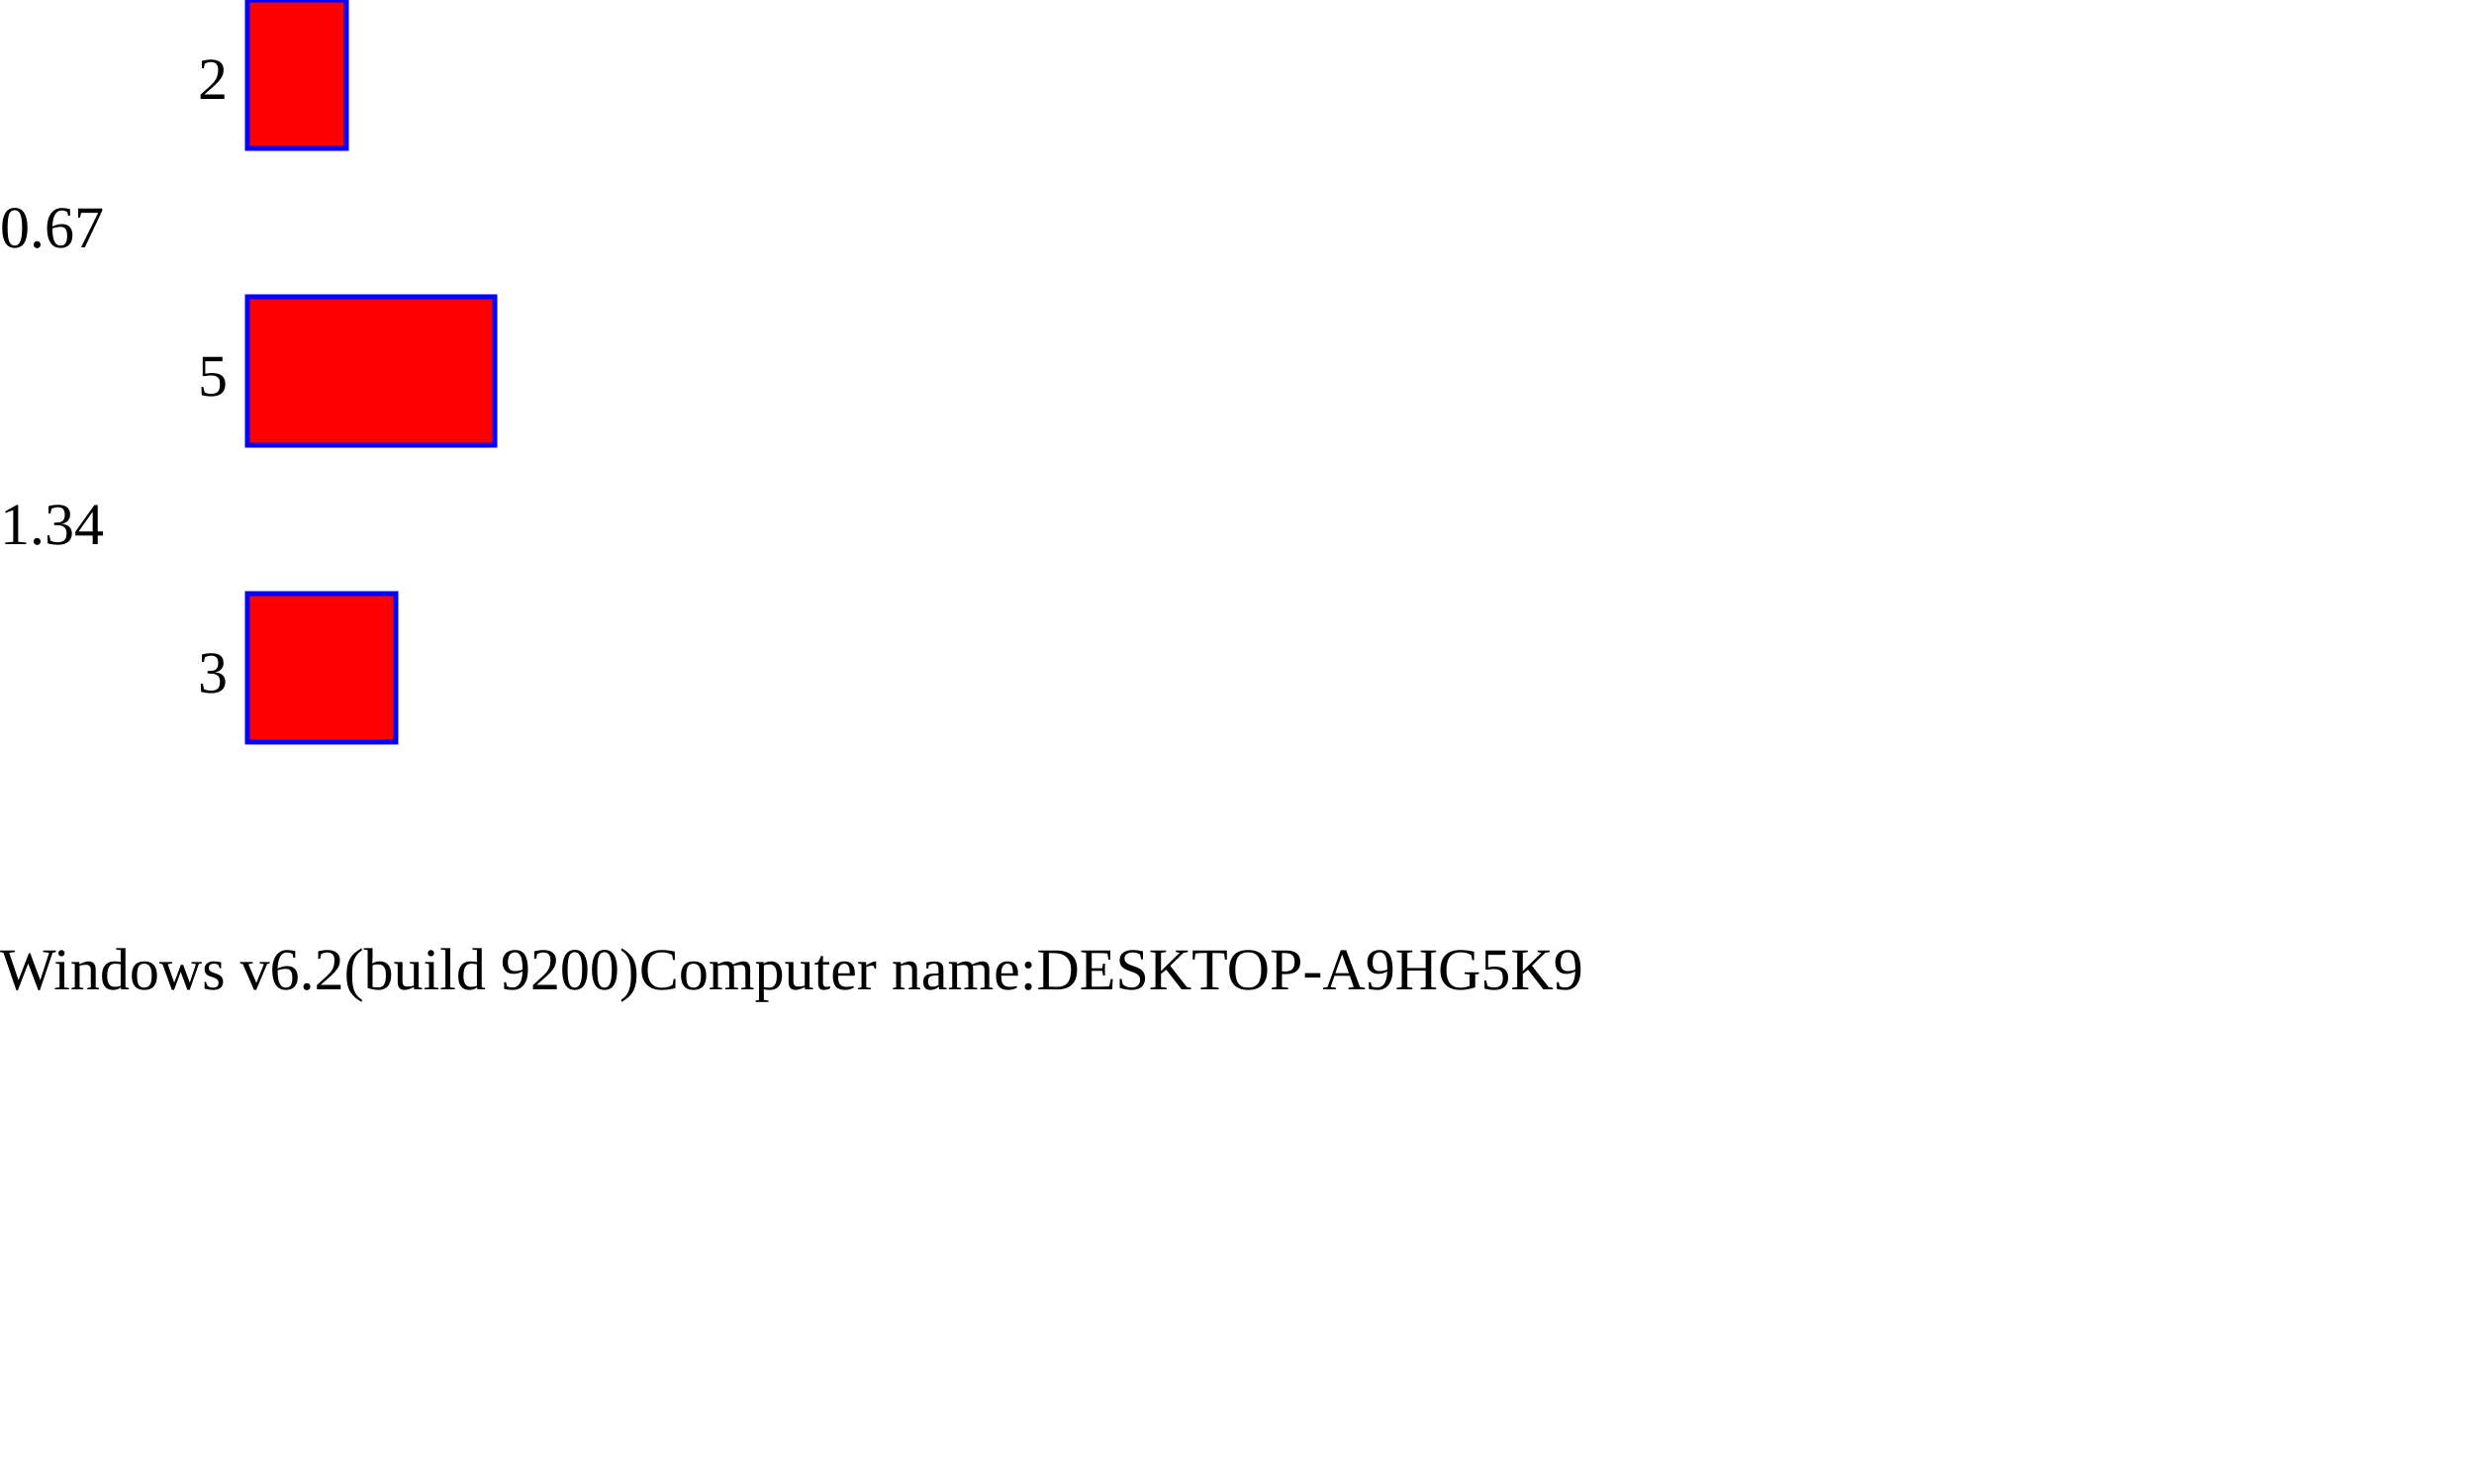
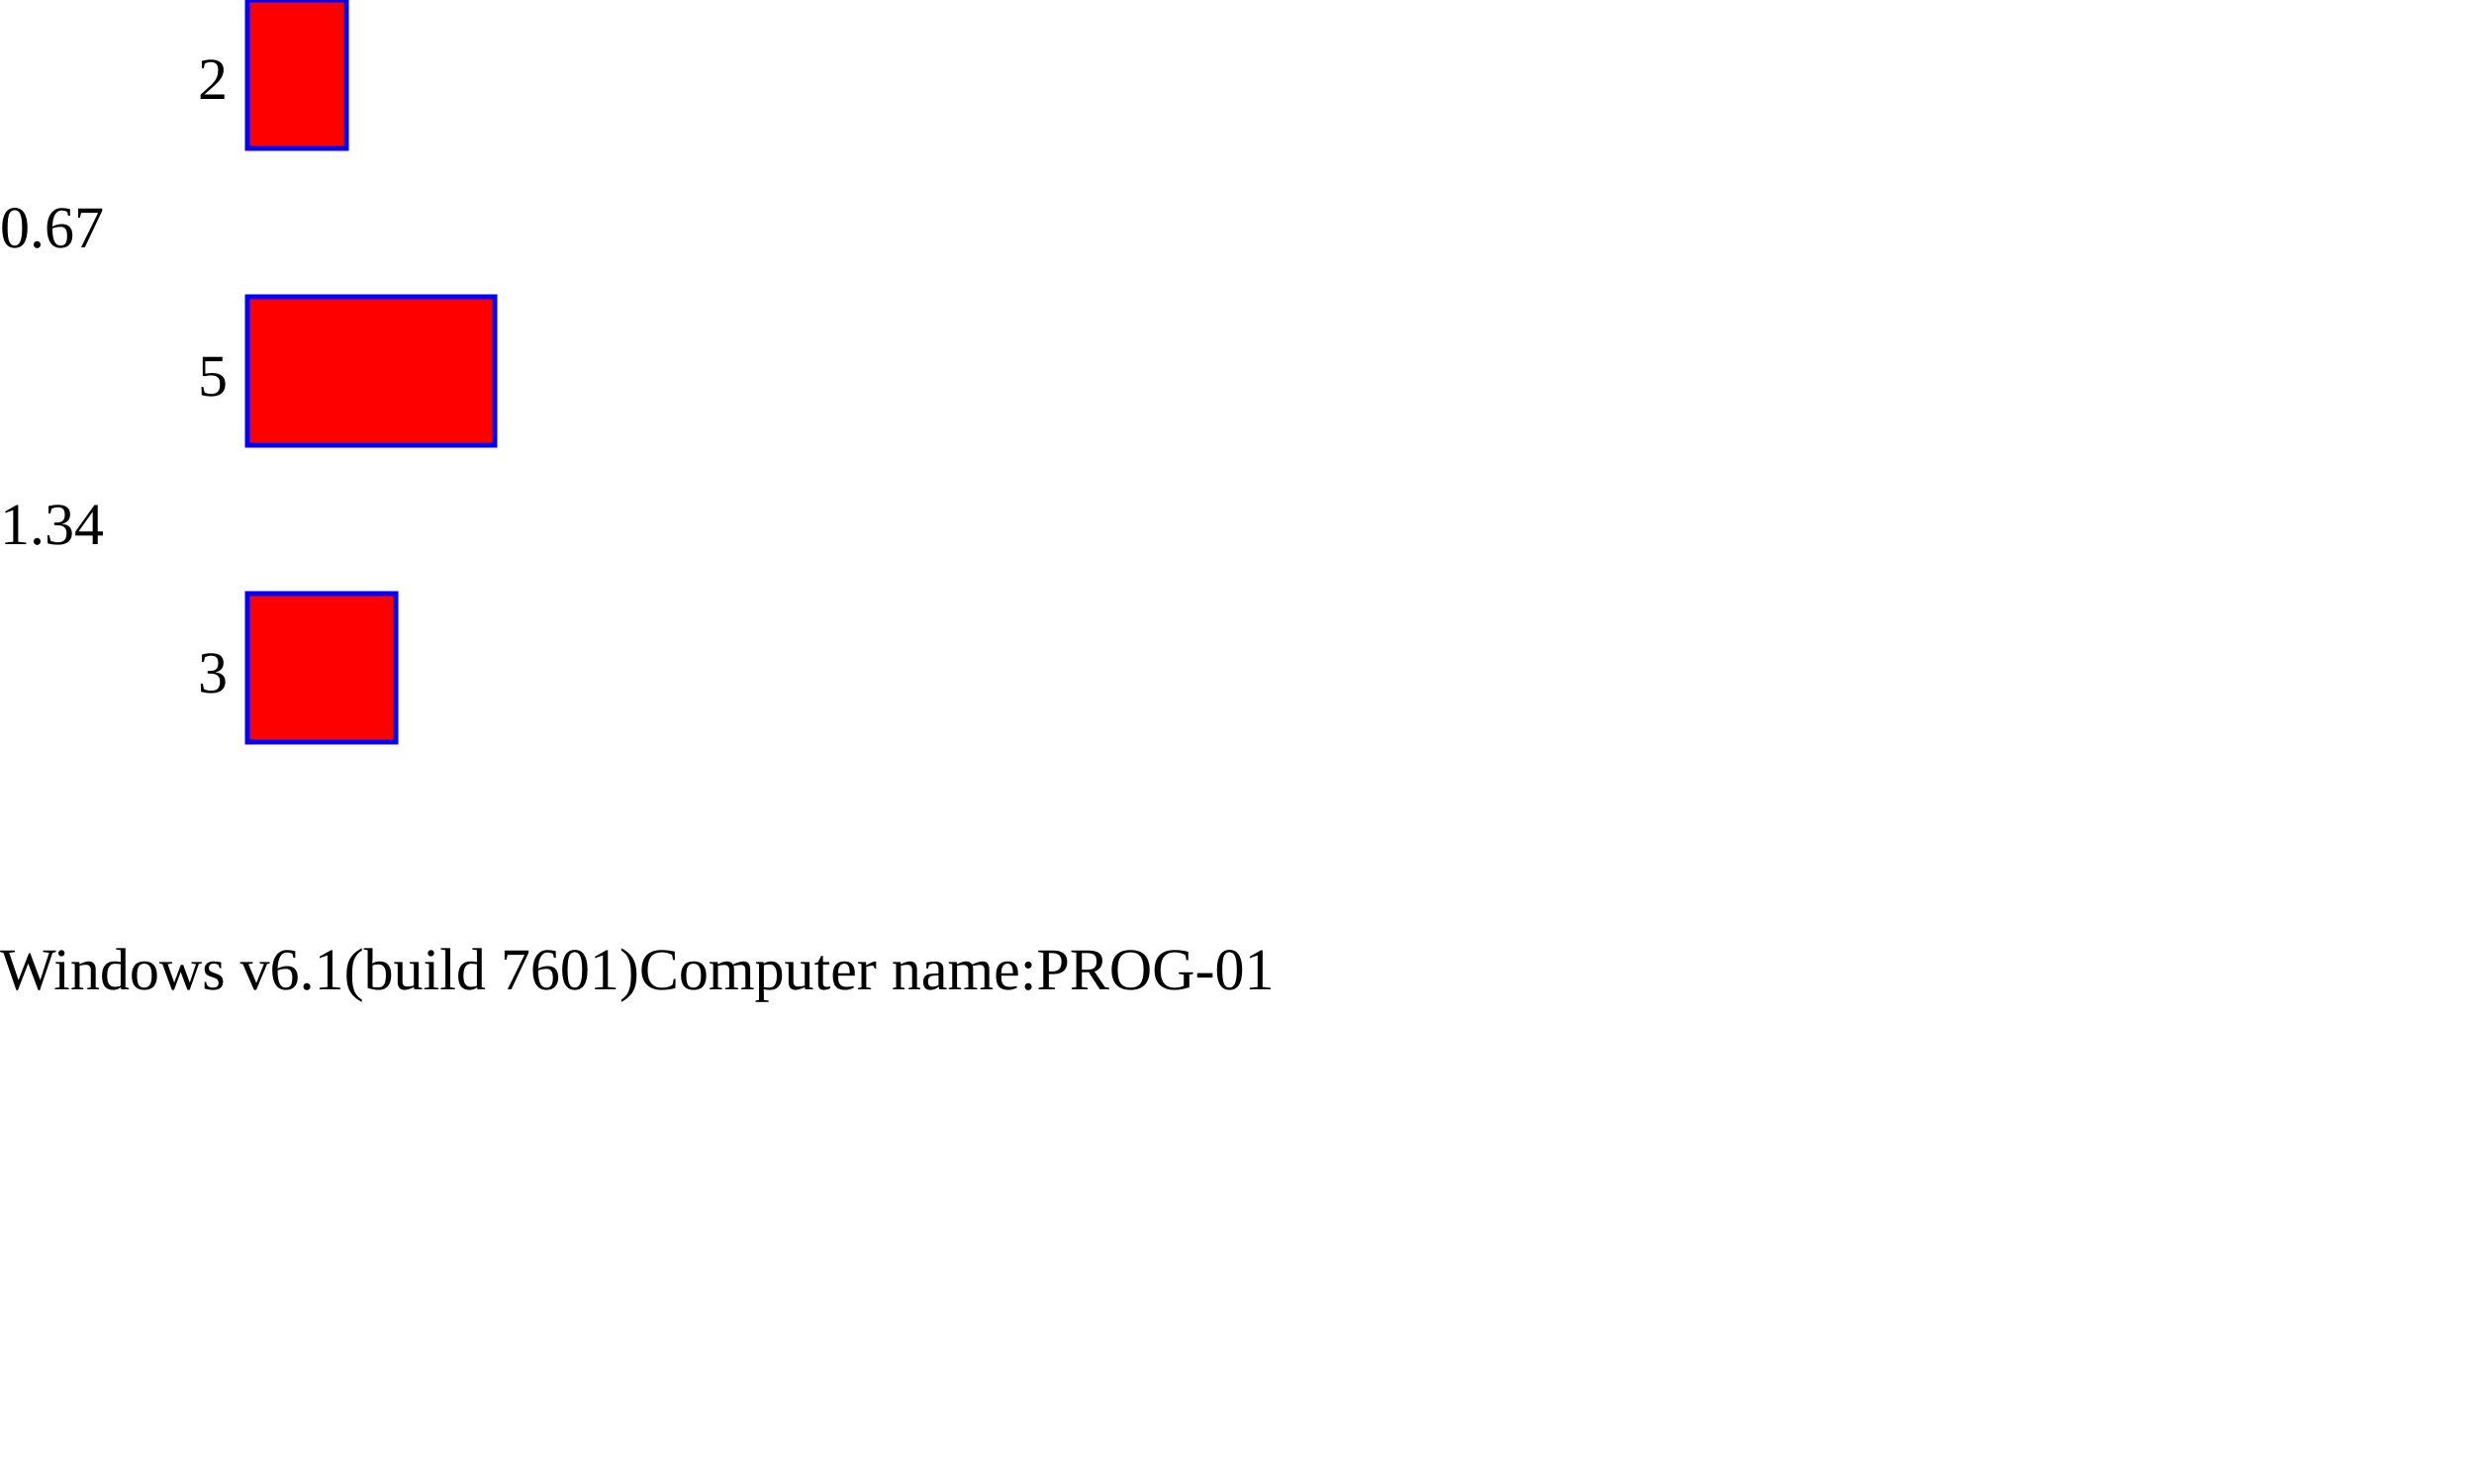
<svg xmlns="http://www.w3.org/2000/svg" width="500" height="300" viewBox="0 0 500 300">
  <text x="40" y="20">2</text>
  <rect x="50" y="0" width="20" height="30" stroke="blue" fill="red" />
  <text x="0" y="50">0.67</text>
  <text x="40" y="80">5</text>
  <rect x="50" y="60" width="50" height="30" stroke="blue" fill="red" />
  <text x="0" y="110">1.34</text>
  <text x="40" y="140">3</text>
-   <rect x="50" y="120" width="30" height="30" stroke="blue" fill="red" />System directory: C:\WINDOWS\system32<text x="0" y="200">Windows v6.2(build 9200)
- Computer name:DESKTOP-A9HG5K9</text>
+   <rect x="50" y="120" width="30" height="30" stroke="blue" fill="red" />System directory: C:\Windows\system32<text x="0" y="200">Windows v6.1(build 7601)
+ Computer name:PROG-01</text>
</svg>
